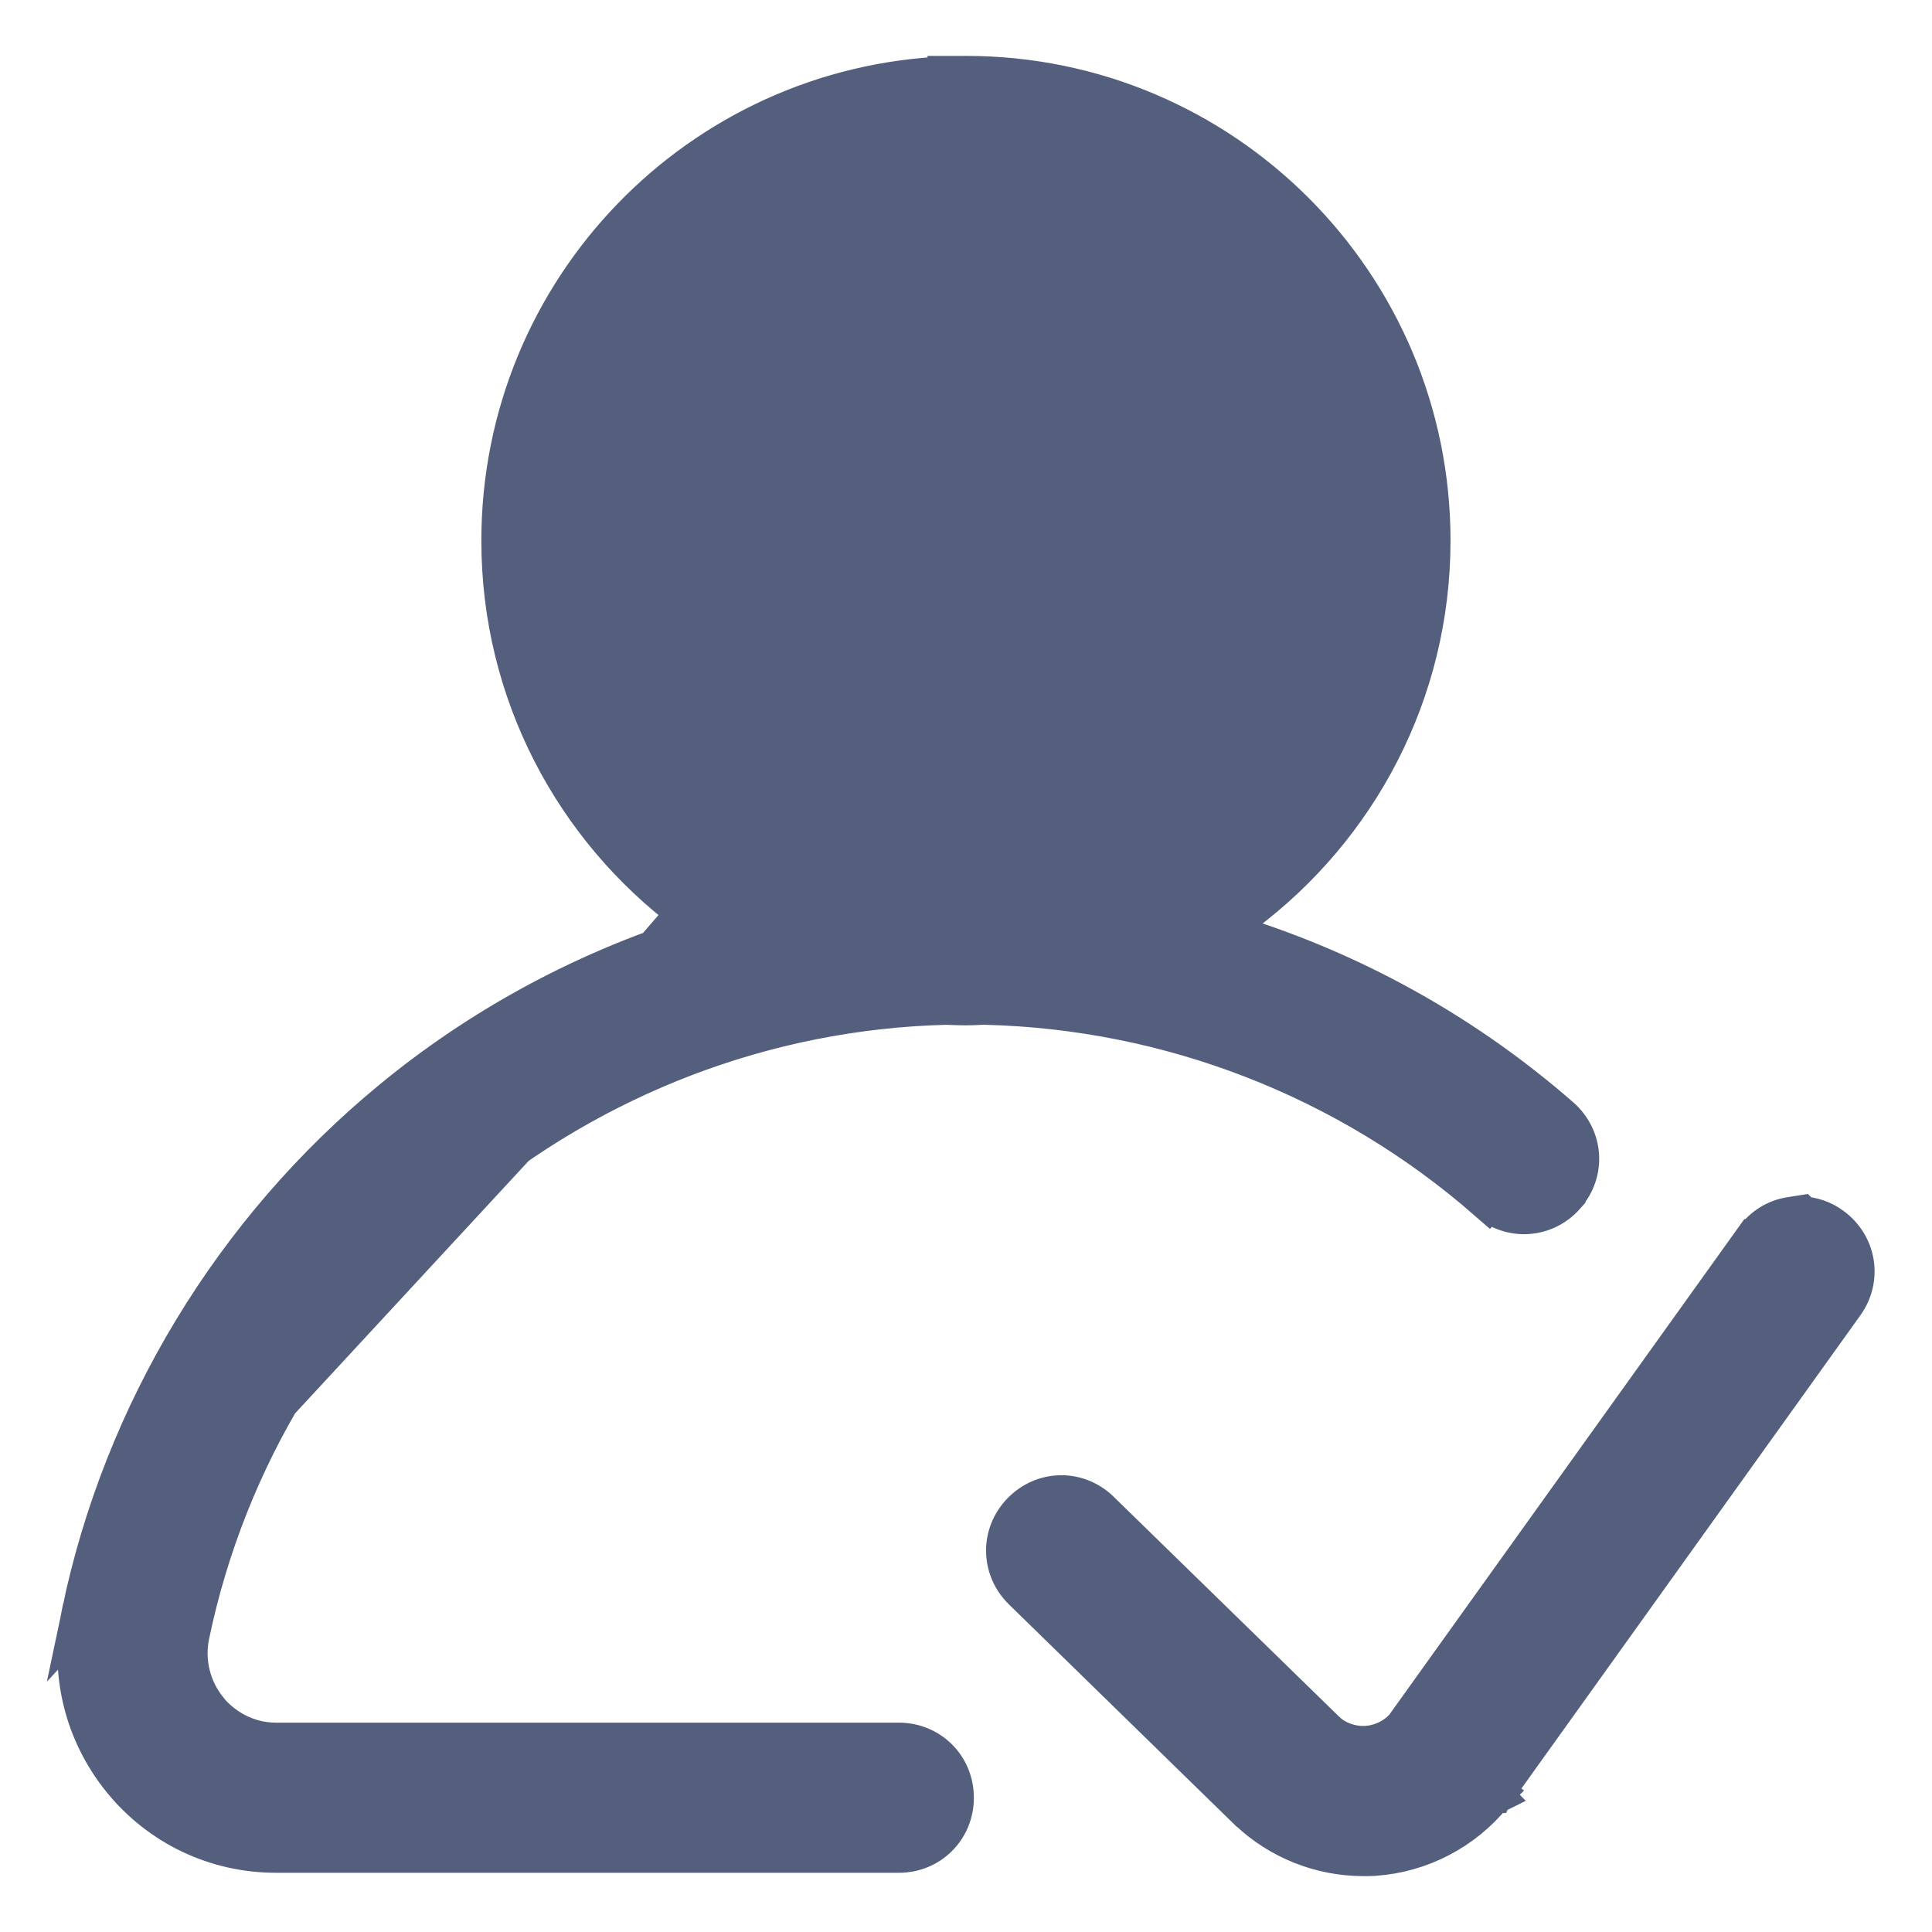
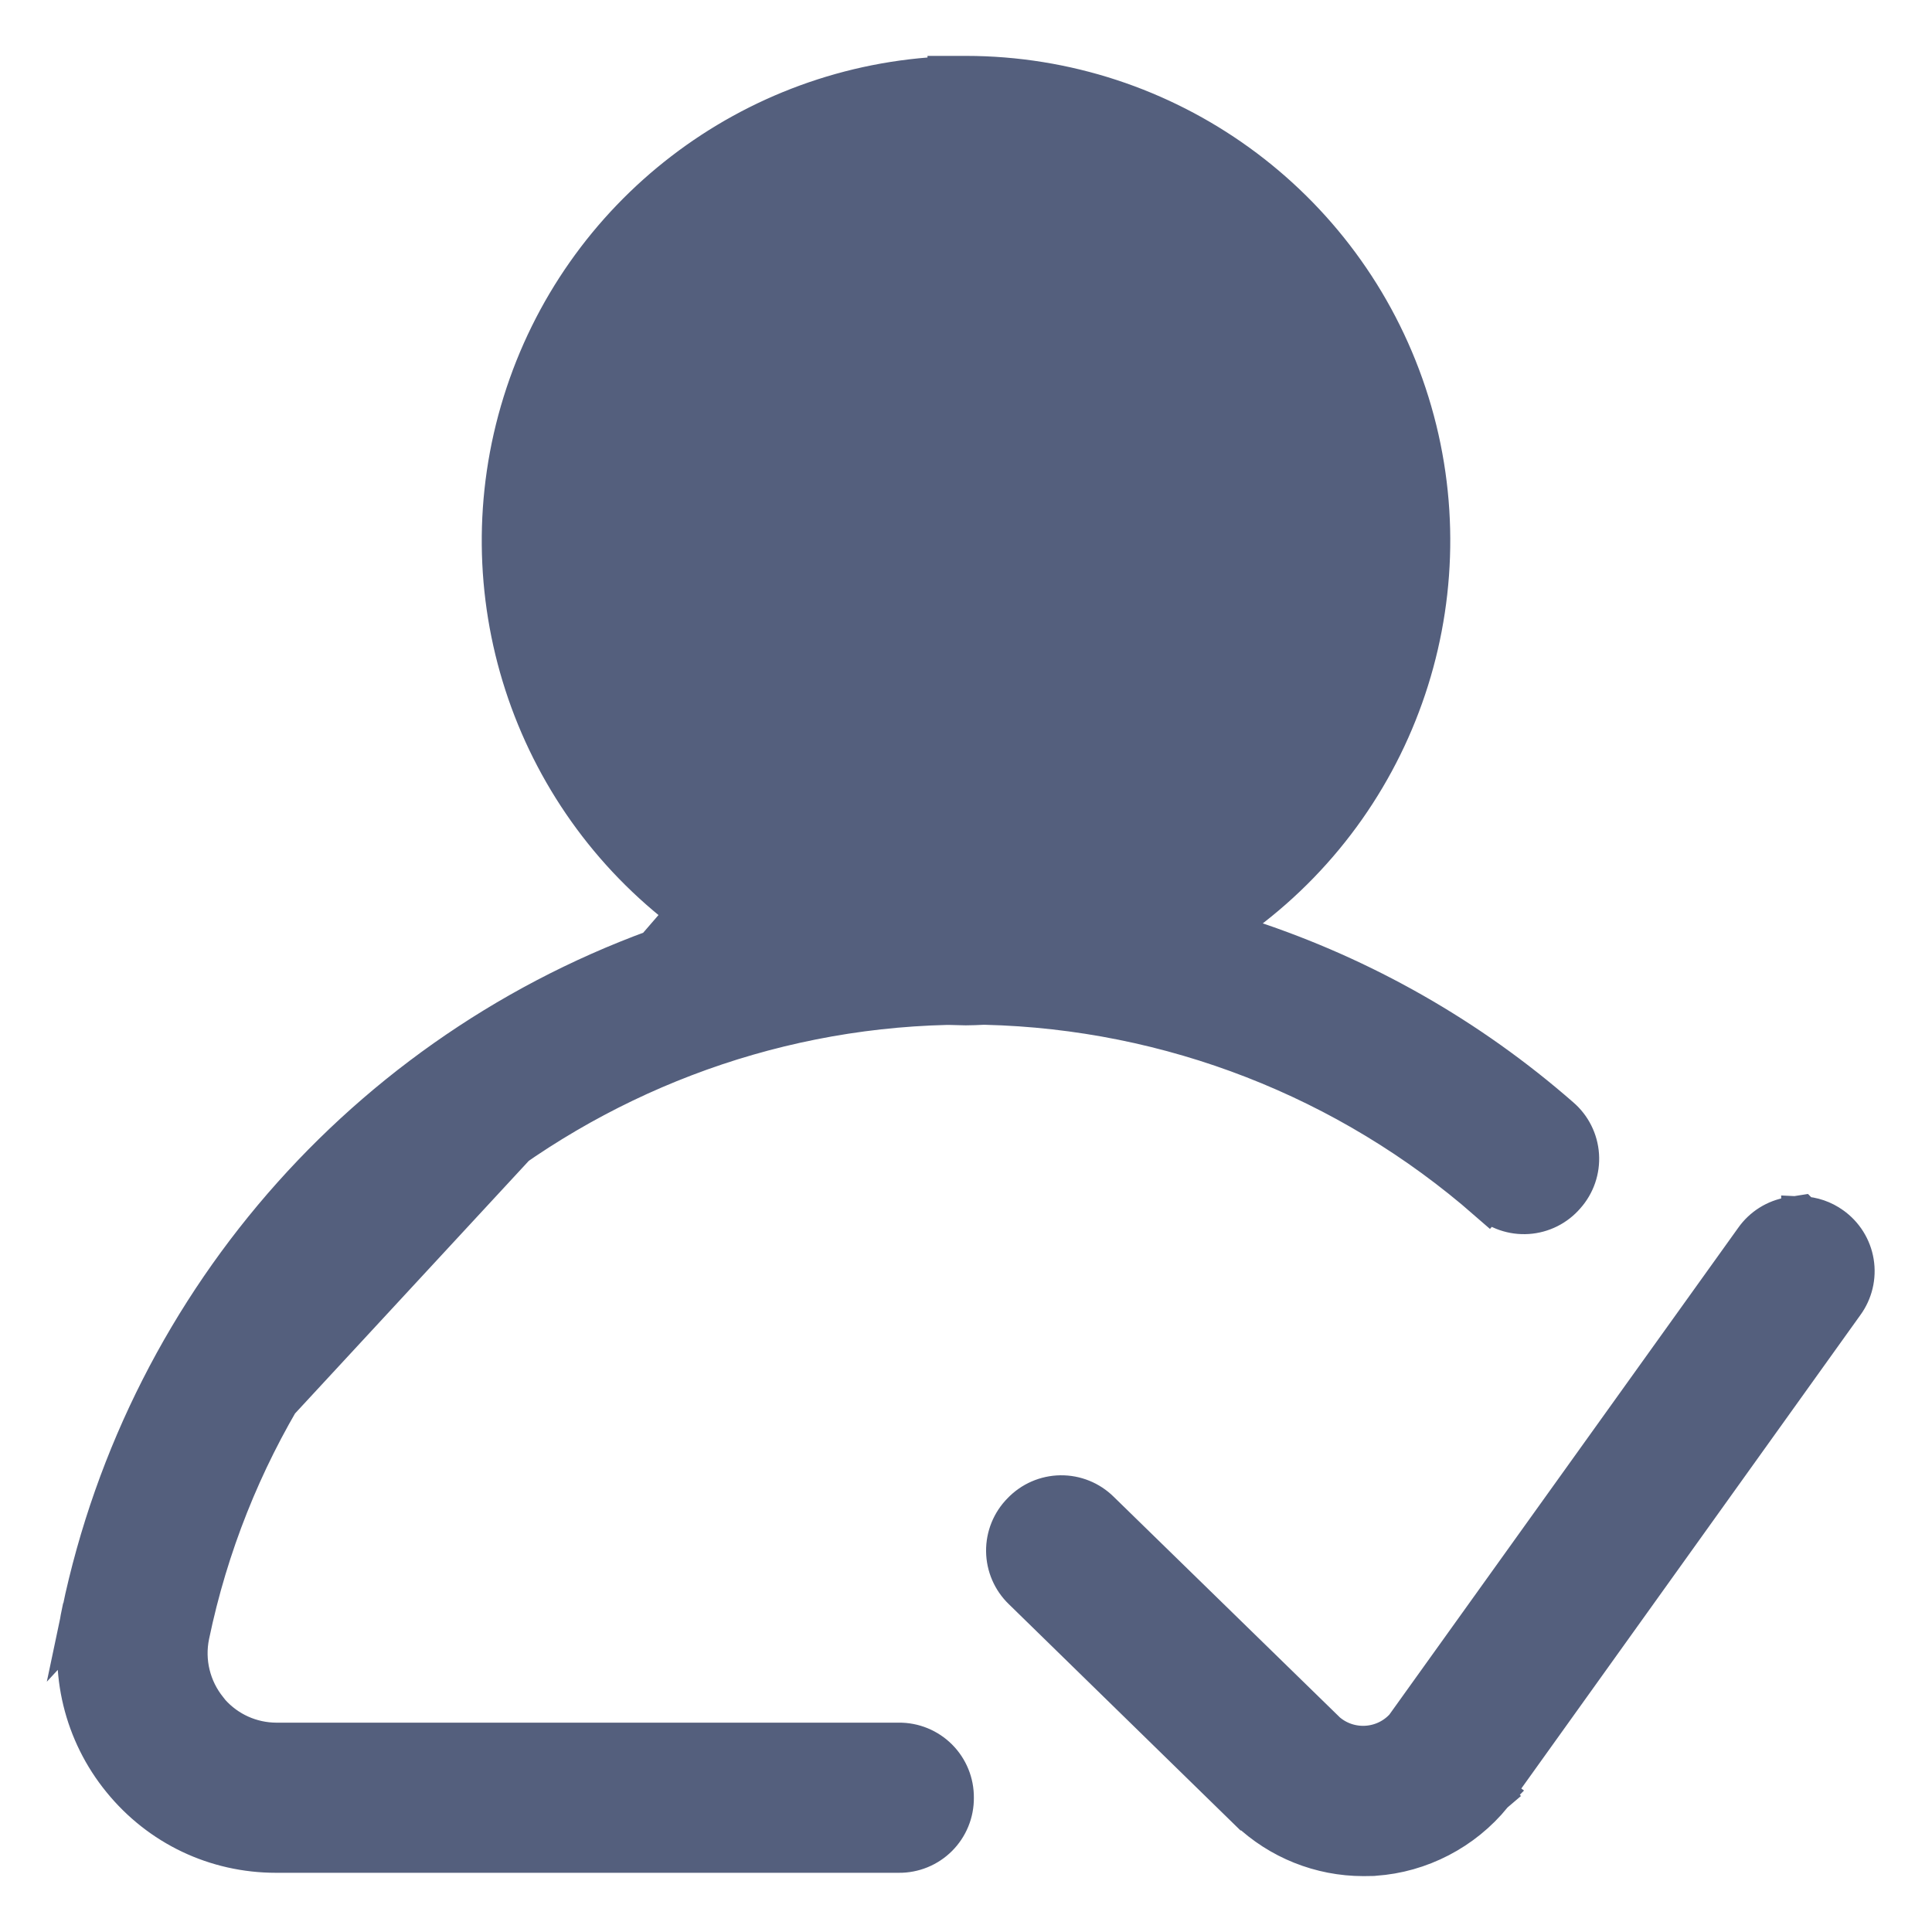
- <svg xmlns="http://www.w3.org/2000/svg" width="14" height="14" viewBox="0 0 14 14" fill="none">
-   <path d="M4.988 6.61L4.988 6.61C4.169 5.997 3.638 5.02 3.638 3.918C3.638 2.104 5.074 0.626 6.871 0.558L6.871 0.555H7C8.856 0.555 10.361 2.061 10.361 3.917C10.361 5.019 9.83 5.995 9.011 6.609C9.011 6.609 9.011 6.609 9.011 6.609L8.831 6.744L9.045 6.815C9.045 6.815 9.045 6.815 9.045 6.815C9.87 7.086 10.638 7.521 11.302 8.101L11.302 8.101C11.468 8.247 11.485 8.491 11.339 8.657L11.339 8.658C11.193 8.824 10.949 8.839 10.783 8.694L10.877 8.587L10.783 8.694C9.771 7.81 8.482 7.309 7.139 7.276H7.127L7.122 7.276C7.081 7.278 7.038 7.28 6.998 7.28C6.959 7.28 6.918 7.278 6.878 7.277L6.87 7.276H6.859C4.206 7.341 1.91 9.243 1.368 11.847L1.368 11.847C1.328 12.039 1.377 12.241 1.501 12.393L1.519 12.416C1.6 12.506 1.764 12.633 2.001 12.633H6.513C6.734 12.633 6.907 12.806 6.907 13.027C6.907 13.249 6.733 13.421 6.513 13.421H2.001C1.566 13.421 1.163 13.229 0.889 12.892L0.889 12.892C0.614 12.553 0.508 12.116 0.597 11.687L4.988 6.61ZM4.988 6.61L5.169 6.745M4.988 6.61L5.169 6.745M10.697 12.902L10.71 12.915L10.715 12.92L10.802 13.007C10.8 13.008 10.799 13.009 10.797 13.011C10.794 13.013 10.785 13.02 10.773 13.026C10.766 13.03 10.749 13.036 10.739 13.039C10.722 13.042 10.681 13.041 10.656 13.035C10.642 13.028 10.624 13.015 10.607 13C10.639 12.97 10.668 12.938 10.695 12.904L10.697 12.902ZM10.697 12.902L10.71 12.912L10.745 12.938L10.745 12.938L10.817 12.992L10.816 12.993L10.818 12.991L10.82 12.989C10.82 12.989 10.82 12.988 10.82 12.988L10.699 12.899C10.699 12.899 10.699 12.9 10.698 12.9L10.697 12.902ZM5.169 6.745L4.954 6.816C4.954 6.816 4.954 6.816 4.954 6.816C4.191 7.067 3.474 7.458 2.847 7.974C1.697 8.919 0.899 10.239 0.597 11.687L5.169 6.745ZM4.424 4.035V3.917C4.424 2.502 5.58 1.345 6.995 1.343L6.995 1.343H6.999C8.416 1.343 9.573 2.5 9.573 3.917C9.573 5.291 8.487 6.42 7.13 6.488L7.13 6.488L7.121 6.489L7.119 6.489C7.078 6.488 7.038 6.487 6.999 6.487C6.974 6.487 6.946 6.488 6.919 6.488C6.906 6.489 6.893 6.489 6.88 6.489H6.88L6.878 6.489L6.878 6.489L6.869 6.488C5.603 6.425 4.605 5.424 4.476 4.17L4.462 4.035H4.424ZM13.057 8.82L13.049 8.812L12.973 8.824C12.872 8.84 12.781 8.896 12.718 8.984L12.717 8.984L10.184 12.52C10.091 12.624 9.971 12.652 9.905 12.656L9.905 12.656C9.838 12.661 9.713 12.649 9.607 12.555L9.607 12.554L9.598 12.546L7.966 10.954C7.808 10.799 7.563 10.803 7.409 10.961L7.409 10.961C7.255 11.119 7.258 11.363 7.415 11.518L7.415 11.518L9.05 13.114L9.05 13.114L9.052 13.115C9.275 13.327 9.573 13.445 9.879 13.445H9.883C9.903 13.445 9.927 13.445 9.949 13.444V13.444L9.959 13.443C10.29 13.421 10.6 13.259 10.809 13.002L10.81 13.001L10.815 12.995L10.82 12.988L10.82 12.988L10.821 12.988L10.822 12.986L10.822 12.986L10.824 12.983L13.359 9.444C13.359 9.444 13.359 9.444 13.359 9.444C13.488 9.264 13.446 9.022 13.268 8.894C13.203 8.846 13.129 8.823 13.057 8.82Z" fill="#545F7D" stroke="#545F7D" stroke-width="0.3" />
+ <svg xmlns="http://www.w3.org/2000/svg" width="14" height="14" fill="none">
+   <path fill="#545F7D" stroke="#545F7D" stroke-width=".3" d="M4.988 6.61A3.363 3.363 0 0 1 6.871.558V.555H7a3.362 3.362 0 0 1 2.011 6.054l-.18.135.214.07a6.528 6.528 0 0 1 2.257 1.287.39.39 0 0 1 .037.556.39.39 0 0 1-.556.037l.094-.107-.094.107A5.75 5.75 0 0 0 7.14 7.276h-.017a2.609 2.609 0 0 1-.124.004l-.12-.003H6.86c-2.654.064-4.95 1.966-5.492 4.57a.655.655 0 0 0 .133.546l.018.023a.65.65 0 0 0 .482.217h4.512a.39.39 0 0 1 .394.394.39.39 0 0 1-.394.394H2c-.435 0-.838-.192-1.112-.529a1.432 1.432 0 0 1-.292-1.205L4.988 6.61Zm0 0 .18.135m-.18-.135.18.135m5.529 6.157.014.013.004.005.087.087a.144.144 0 0 1-.063.032.267.267 0 0 1-.083-.004.22.22 0 0 1-.049-.035c.032-.03.06-.062.088-.096l.002-.002Zm0 0 .013.01.034.025.073.055-.001.001.002-.002.002-.002v-.001l-.12-.089-.002.001-.001.002ZM5.169 6.745l-.215.07a6.538 6.538 0 0 0-4.357 4.872L5.17 6.745Zm-.745-2.71v-.118a2.58 2.58 0 0 1 2.57-2.574H7a2.58 2.58 0 0 1 2.574 2.574A2.58 2.58 0 0 1 7.13 6.488h-.01v.001a4.595 4.595 0 0 0-.201 0h-.051c-1.265-.064-2.263-1.065-2.392-2.32l-.014-.134h-.038Zm8.633 4.785-.008-.008-.076.012a.389.389 0 0 0-.255.16l-2.534 3.536a.413.413 0 0 1-.577.035l-.009-.009-1.632-1.592a.39.39 0 0 0-.557.007.39.39 0 0 0 .006.556l1.635 1.597h.002a1.2 1.2 0 0 0 .827.331h.004l.066-.001.01-.001c.33-.022.641-.184.85-.441L10.81 13l.005-.006.005-.007.002-.002.002-.003 2.535-3.54a.391.391 0 0 0-.09-.55.39.39 0 0 0-.212-.073Z" />
</svg>
